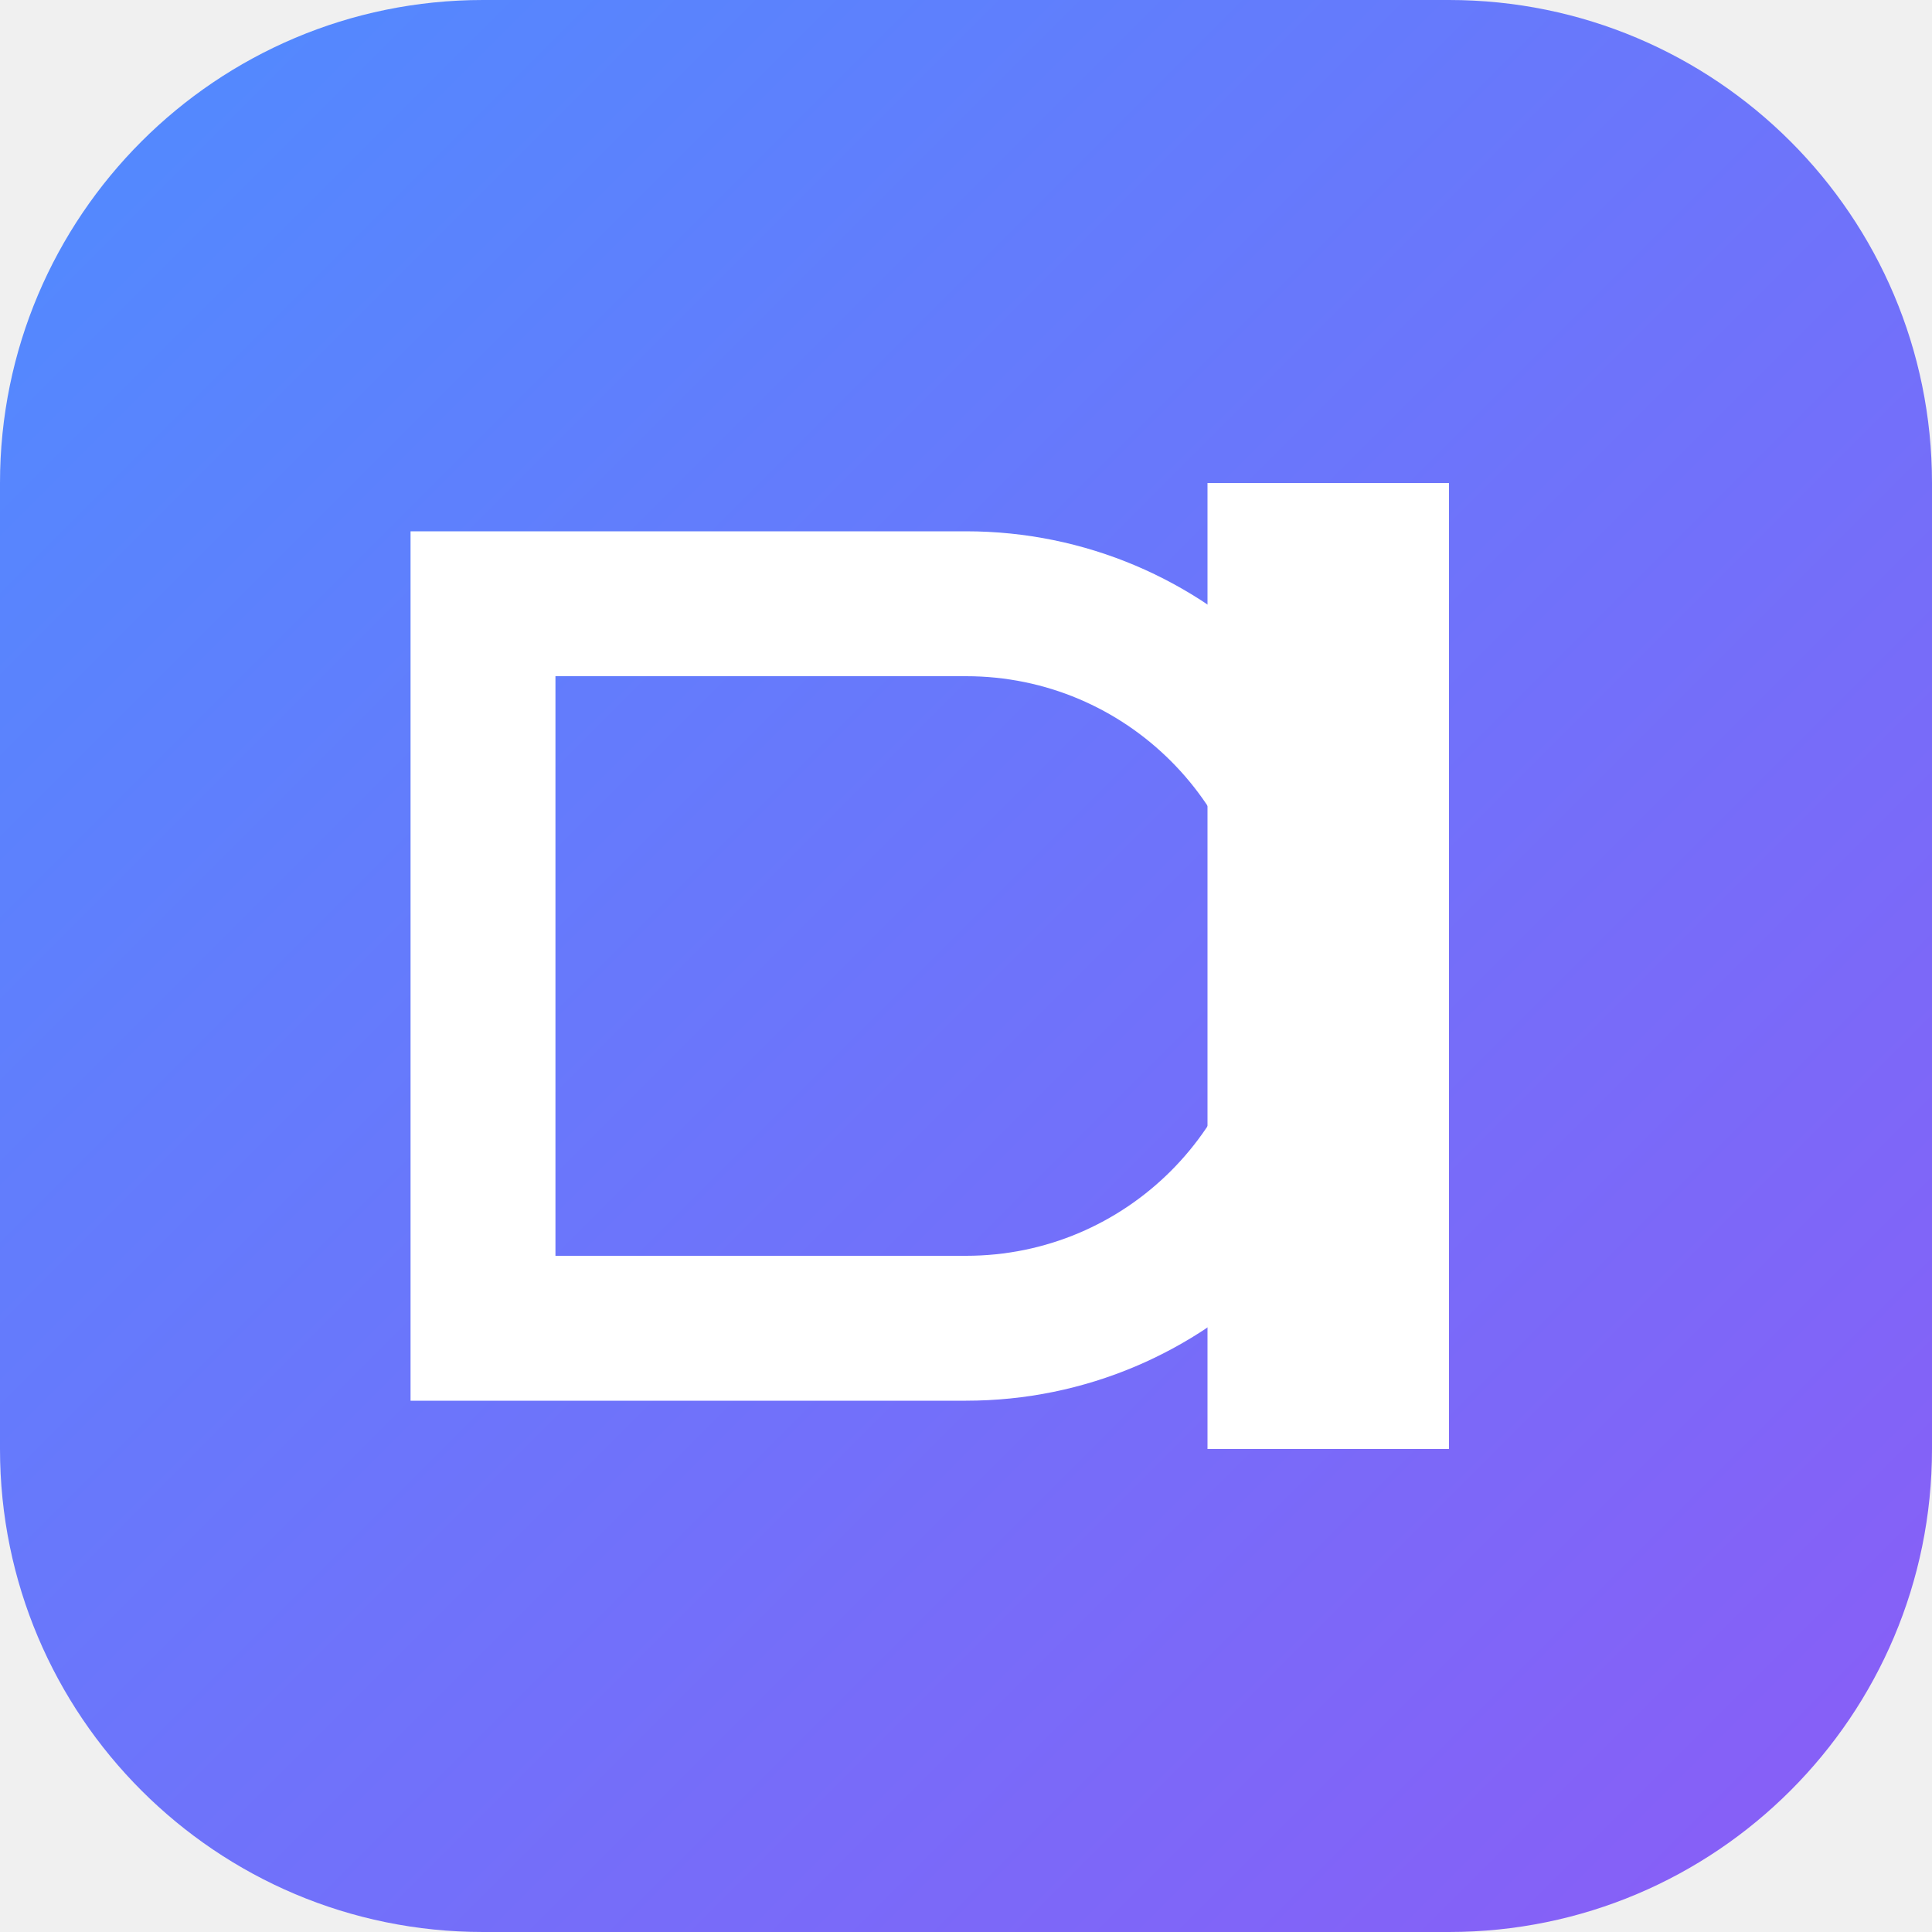
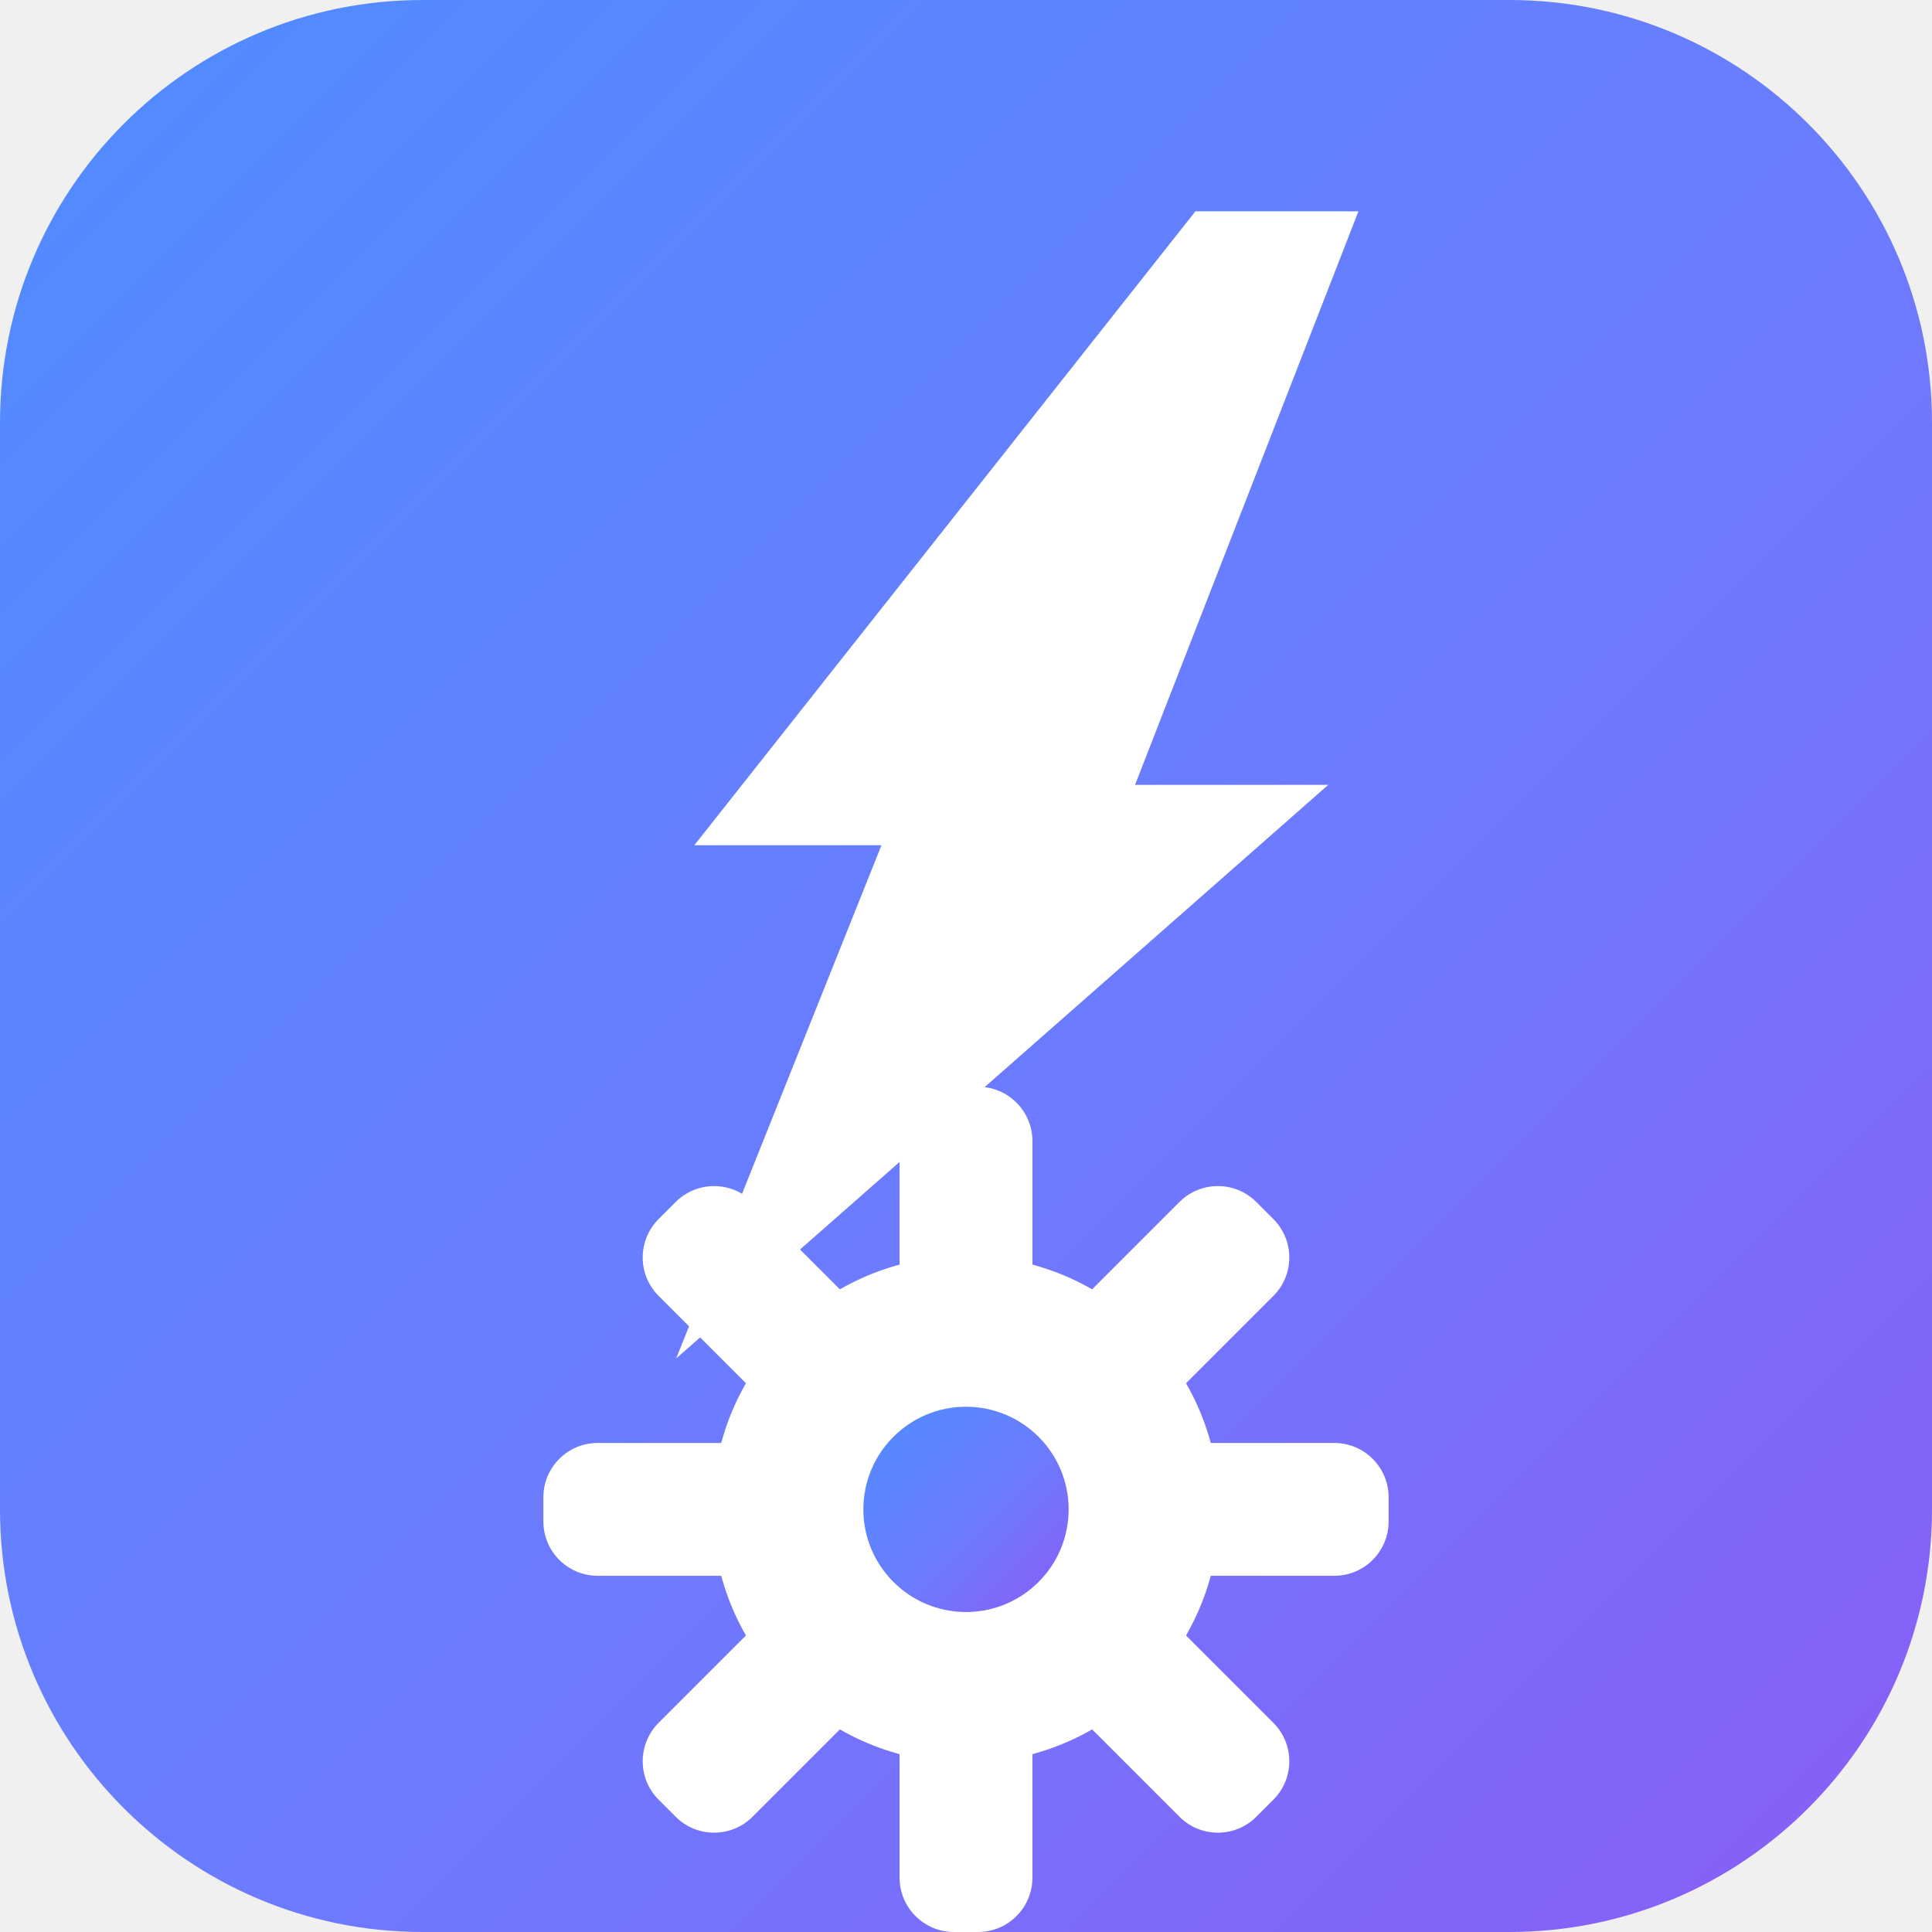
<svg xmlns="http://www.w3.org/2000/svg" viewBox="0 0 32 32">
  <defs>
    <linearGradient id="g" x1="0" y1="0" x2="1" y2="1">
      <stop offset="0" stop-color="#4f8cff" />
+       <stop offset="0.55" stop-color="#6c7bff" />
      <stop offset="1" stop-color="#8b5cf6" />
    </linearGradient>
  </defs>
-   <rect width="32" height="32" rx="8" fill="url(#g)" />
-   <path d="M8 10h8a6 6 0 0 1 0 12H8z" fill="none" stroke="#fff" stroke-width="2.4" />
-   <path d="M20 8h4v16h-4z" fill="#fff" />
+   <rect width="32" height="32" rx="7" fill="url(#g)" />
+   <path d="M19.8 3.5 L11.5 14 L14.6 14 L11.2 22.5 L22 13 L18.8 13 L22.5 3.5 Z" fill="#fff" />
+   <g transform="translate(16 25)">
+     <rect x="-1.1" y="-7" width="2.2" height="5" rx="0.9" fill="#fff" />
+     <rect x="-1.1" y="-7" width="2.2" height="5" rx="0.9" fill="#fff" transform="rotate(45)" />
+     <rect x="-1.1" y="-7" width="2.2" height="5" rx="0.9" fill="#fff" transform="rotate(90)" />
+     <rect x="-1.1" y="-7" width="2.2" height="5" rx="0.9" fill="#fff" transform="rotate(135)" />
+     <rect x="-1.1" y="-7" width="2.2" height="5" rx="0.9" fill="#fff" transform="rotate(180)" />
+     <rect x="-1.1" y="-7" width="2.2" height="5" rx="0.9" fill="#fff" transform="rotate(225)" />
+     <rect x="-1.1" y="-7" width="2.2" height="5" rx="0.9" fill="#fff" transform="rotate(270)" />
+     <rect x="-1.1" y="-7" width="2.2" height="5" rx="0.9" fill="#fff" transform="rotate(315)" />
+     <circle r="4.2" fill="#fff" />
+     <circle r="1.7" fill="url(#g)" />
+   </g>
</svg>
